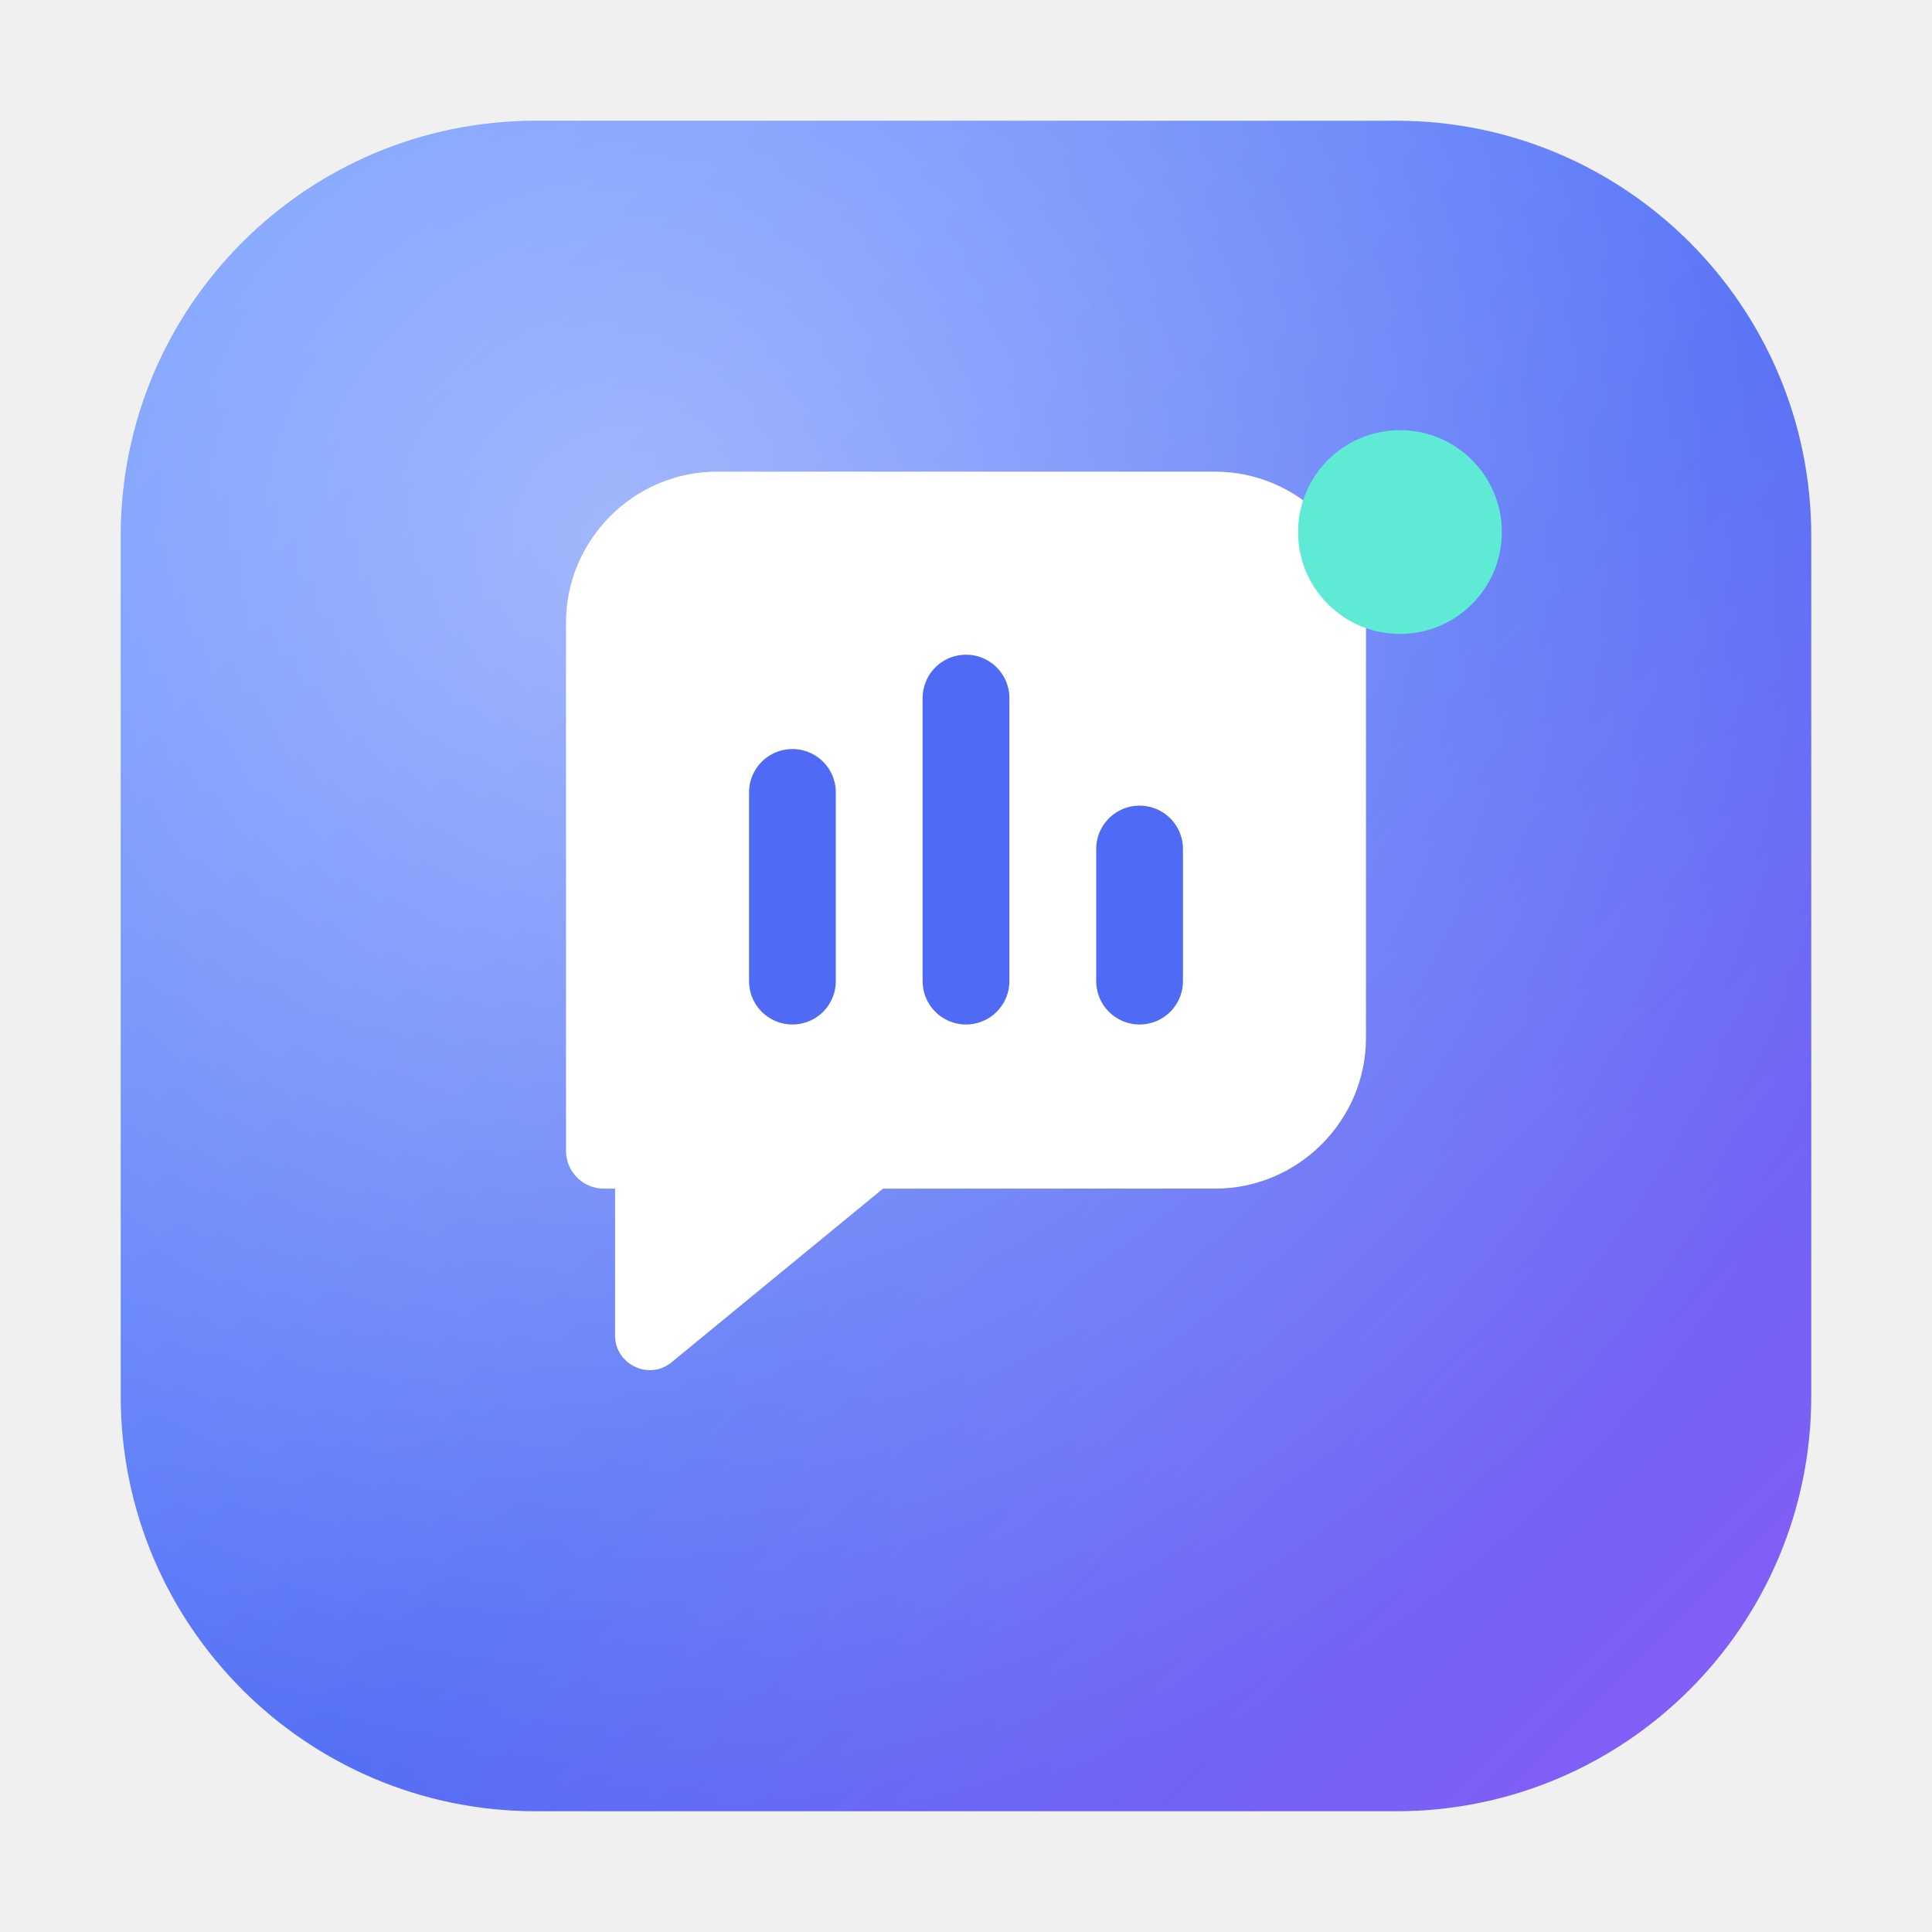
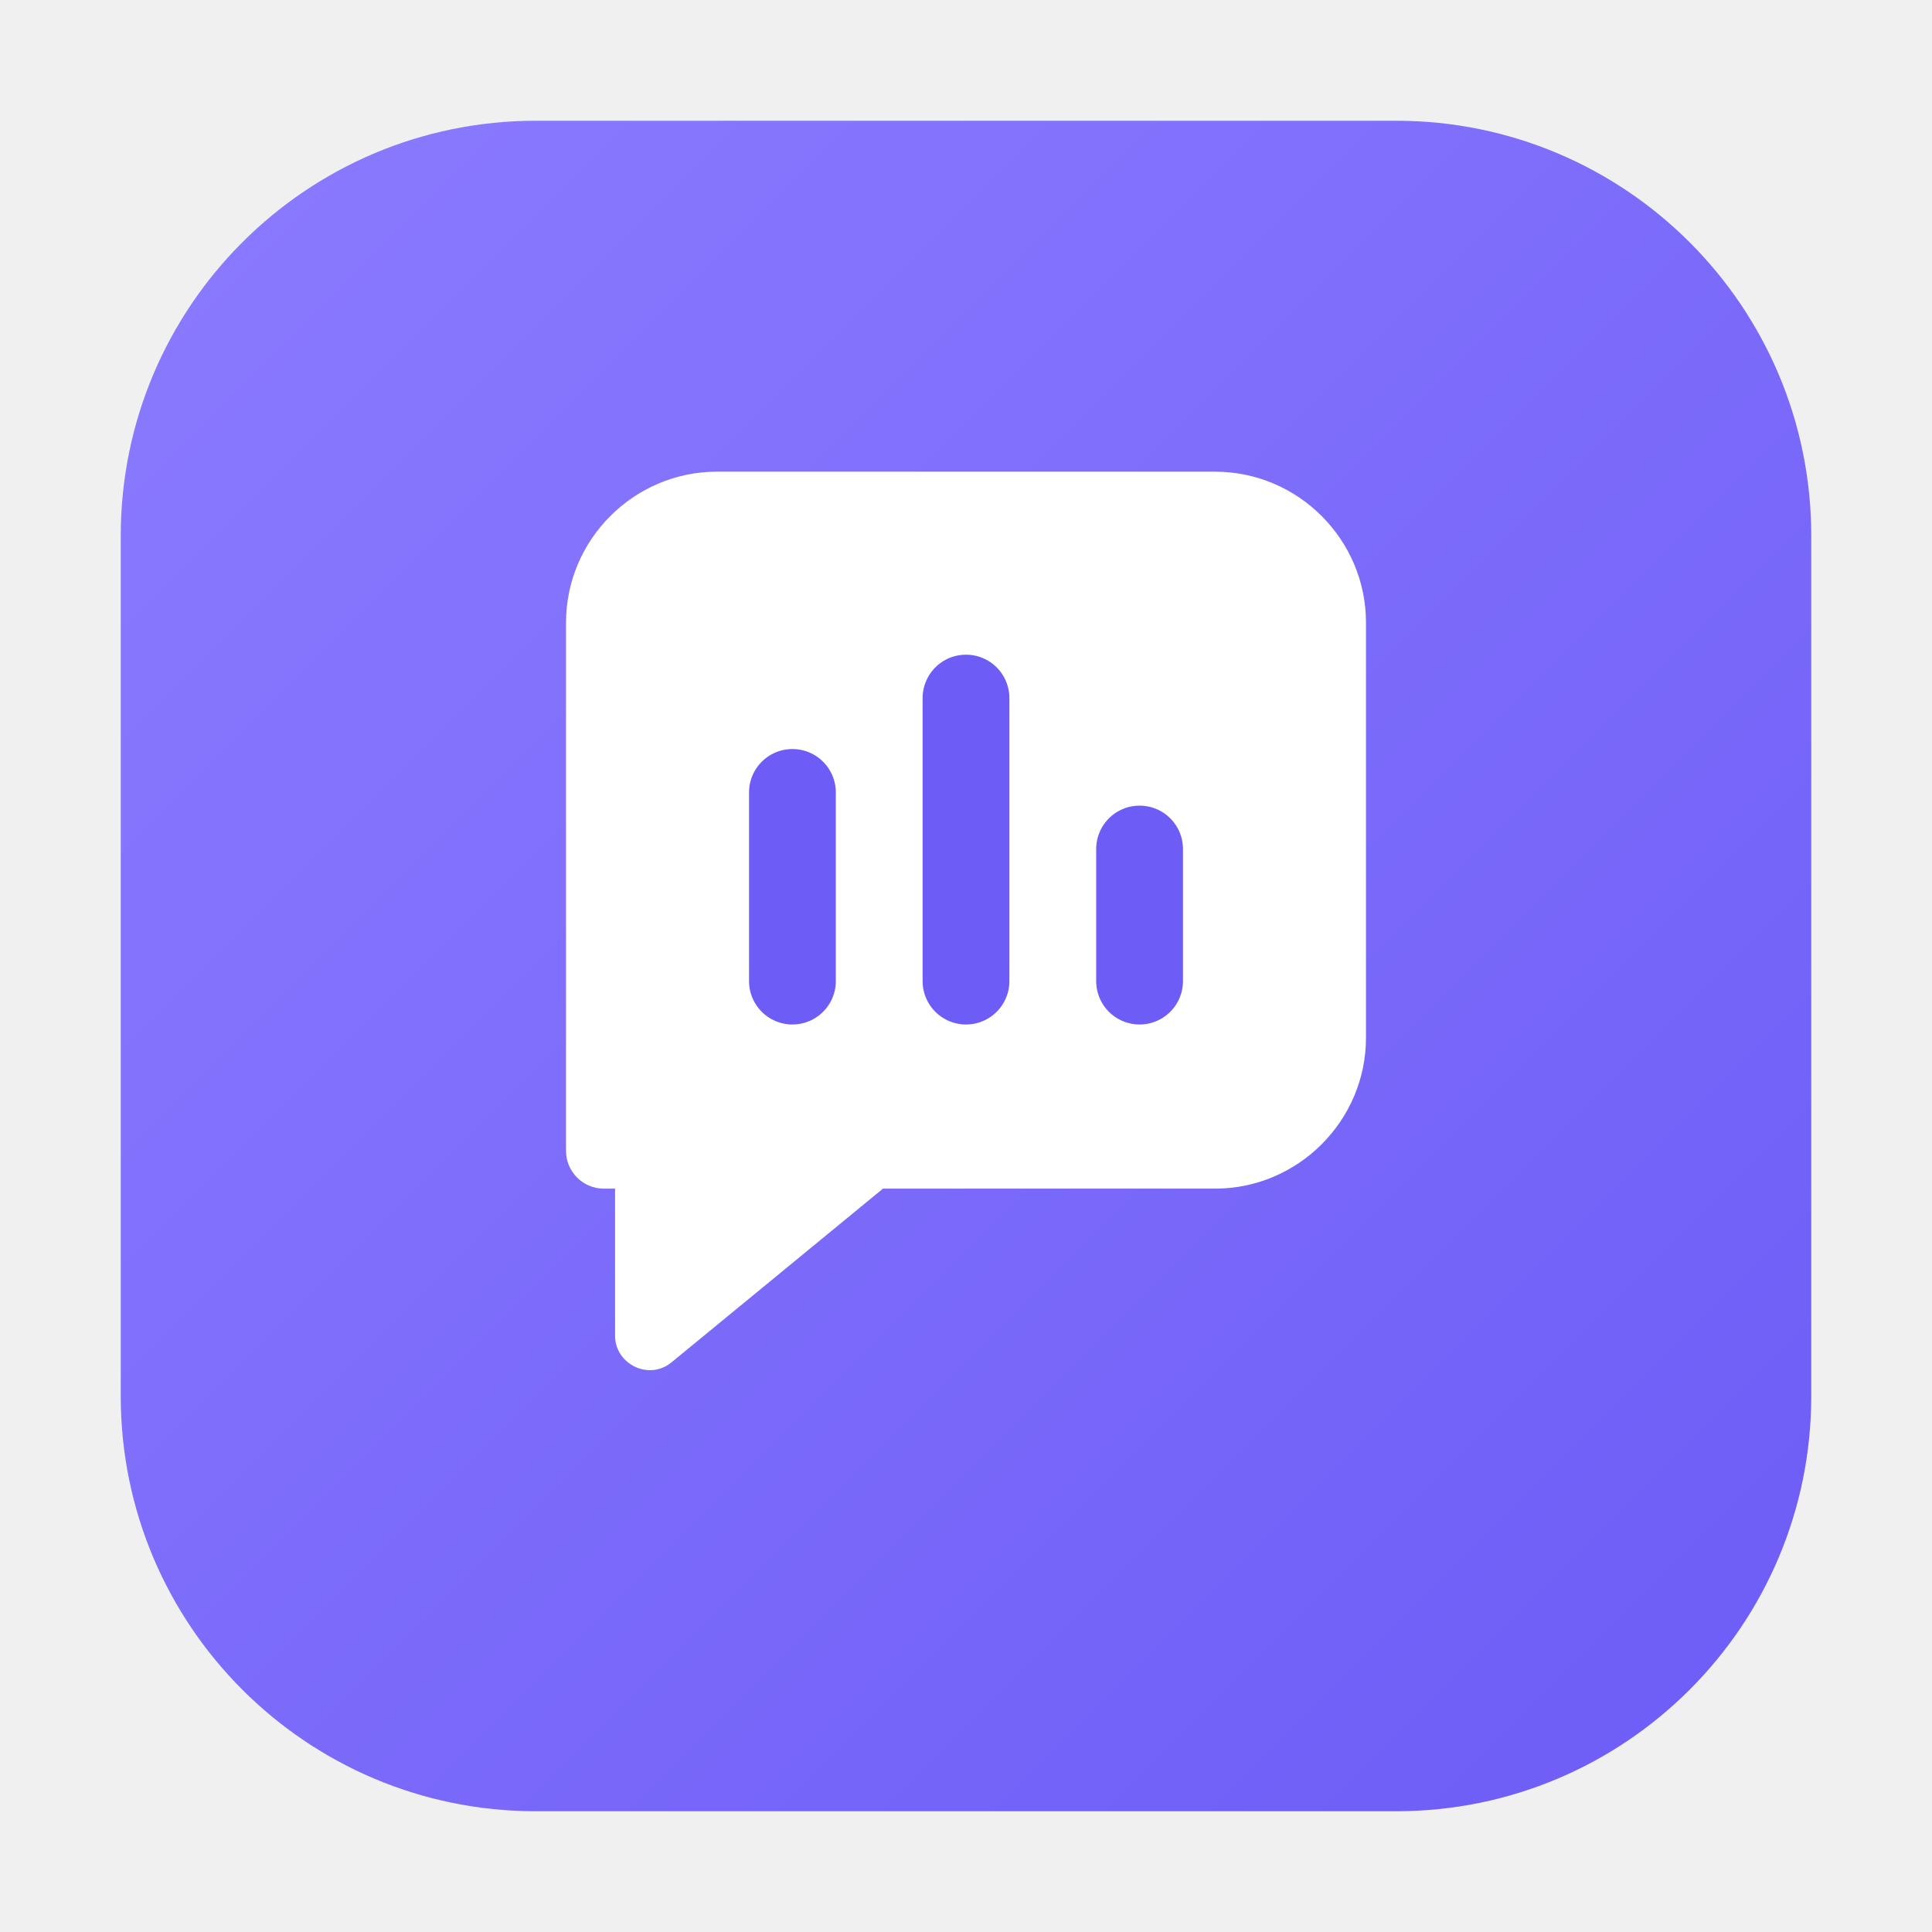
<svg xmlns="http://www.w3.org/2000/svg" viewBox="0 0 1024 1024">
  <defs>
    <linearGradient id="bg" x1="0" y1="0" x2="1" y2="1">
-       <stop offset="0" stop-color="#5b8cff" />
-       <stop offset="0.55" stop-color="#4f6bf5" />
-       <stop offset="1" stop-color="#8b5cf6" />
+       <stop offset="0" stop-color="#8b7bff" />
+       <stop offset="1" stop-color="#6d5cf6" />
    </linearGradient>
-     <radialGradient id="glow" cx="0.3" cy="0.25" r="0.8">
-       <stop offset="0" stop-color="#ffffff" stop-opacity="0.45" />
-       <stop offset="1" stop-color="#ffffff" stop-opacity="0" />
-     </radialGradient>
  </defs>
  <rect x="64" y="64" width="896" height="896" rx="220" fill="url(#bg)" />
-   <rect x="64" y="64" width="896" height="896" rx="220" fill="url(#glow)" />
  <path d="M300 330c0-44 36-80 80-80h264c44 0 80 36 80 80v220c0 44-36 80-80 80H468l-112 92c-12 10-30 1-30-14v-78h-6c-11 0-20-9-20-20z" fill="#fff" />
-   <path d="M420 520V420M512 520V370M604 520v-70" stroke="#4f6bf5" stroke-width="46" stroke-linecap="round" />
-   <circle cx="742" cy="282" r="54" fill="#5eead4" />
+   <path d="M420 520V420M512 520V370M604 520v-70" stroke="#6d5cf6" stroke-width="46" stroke-linecap="round" />
</svg>
